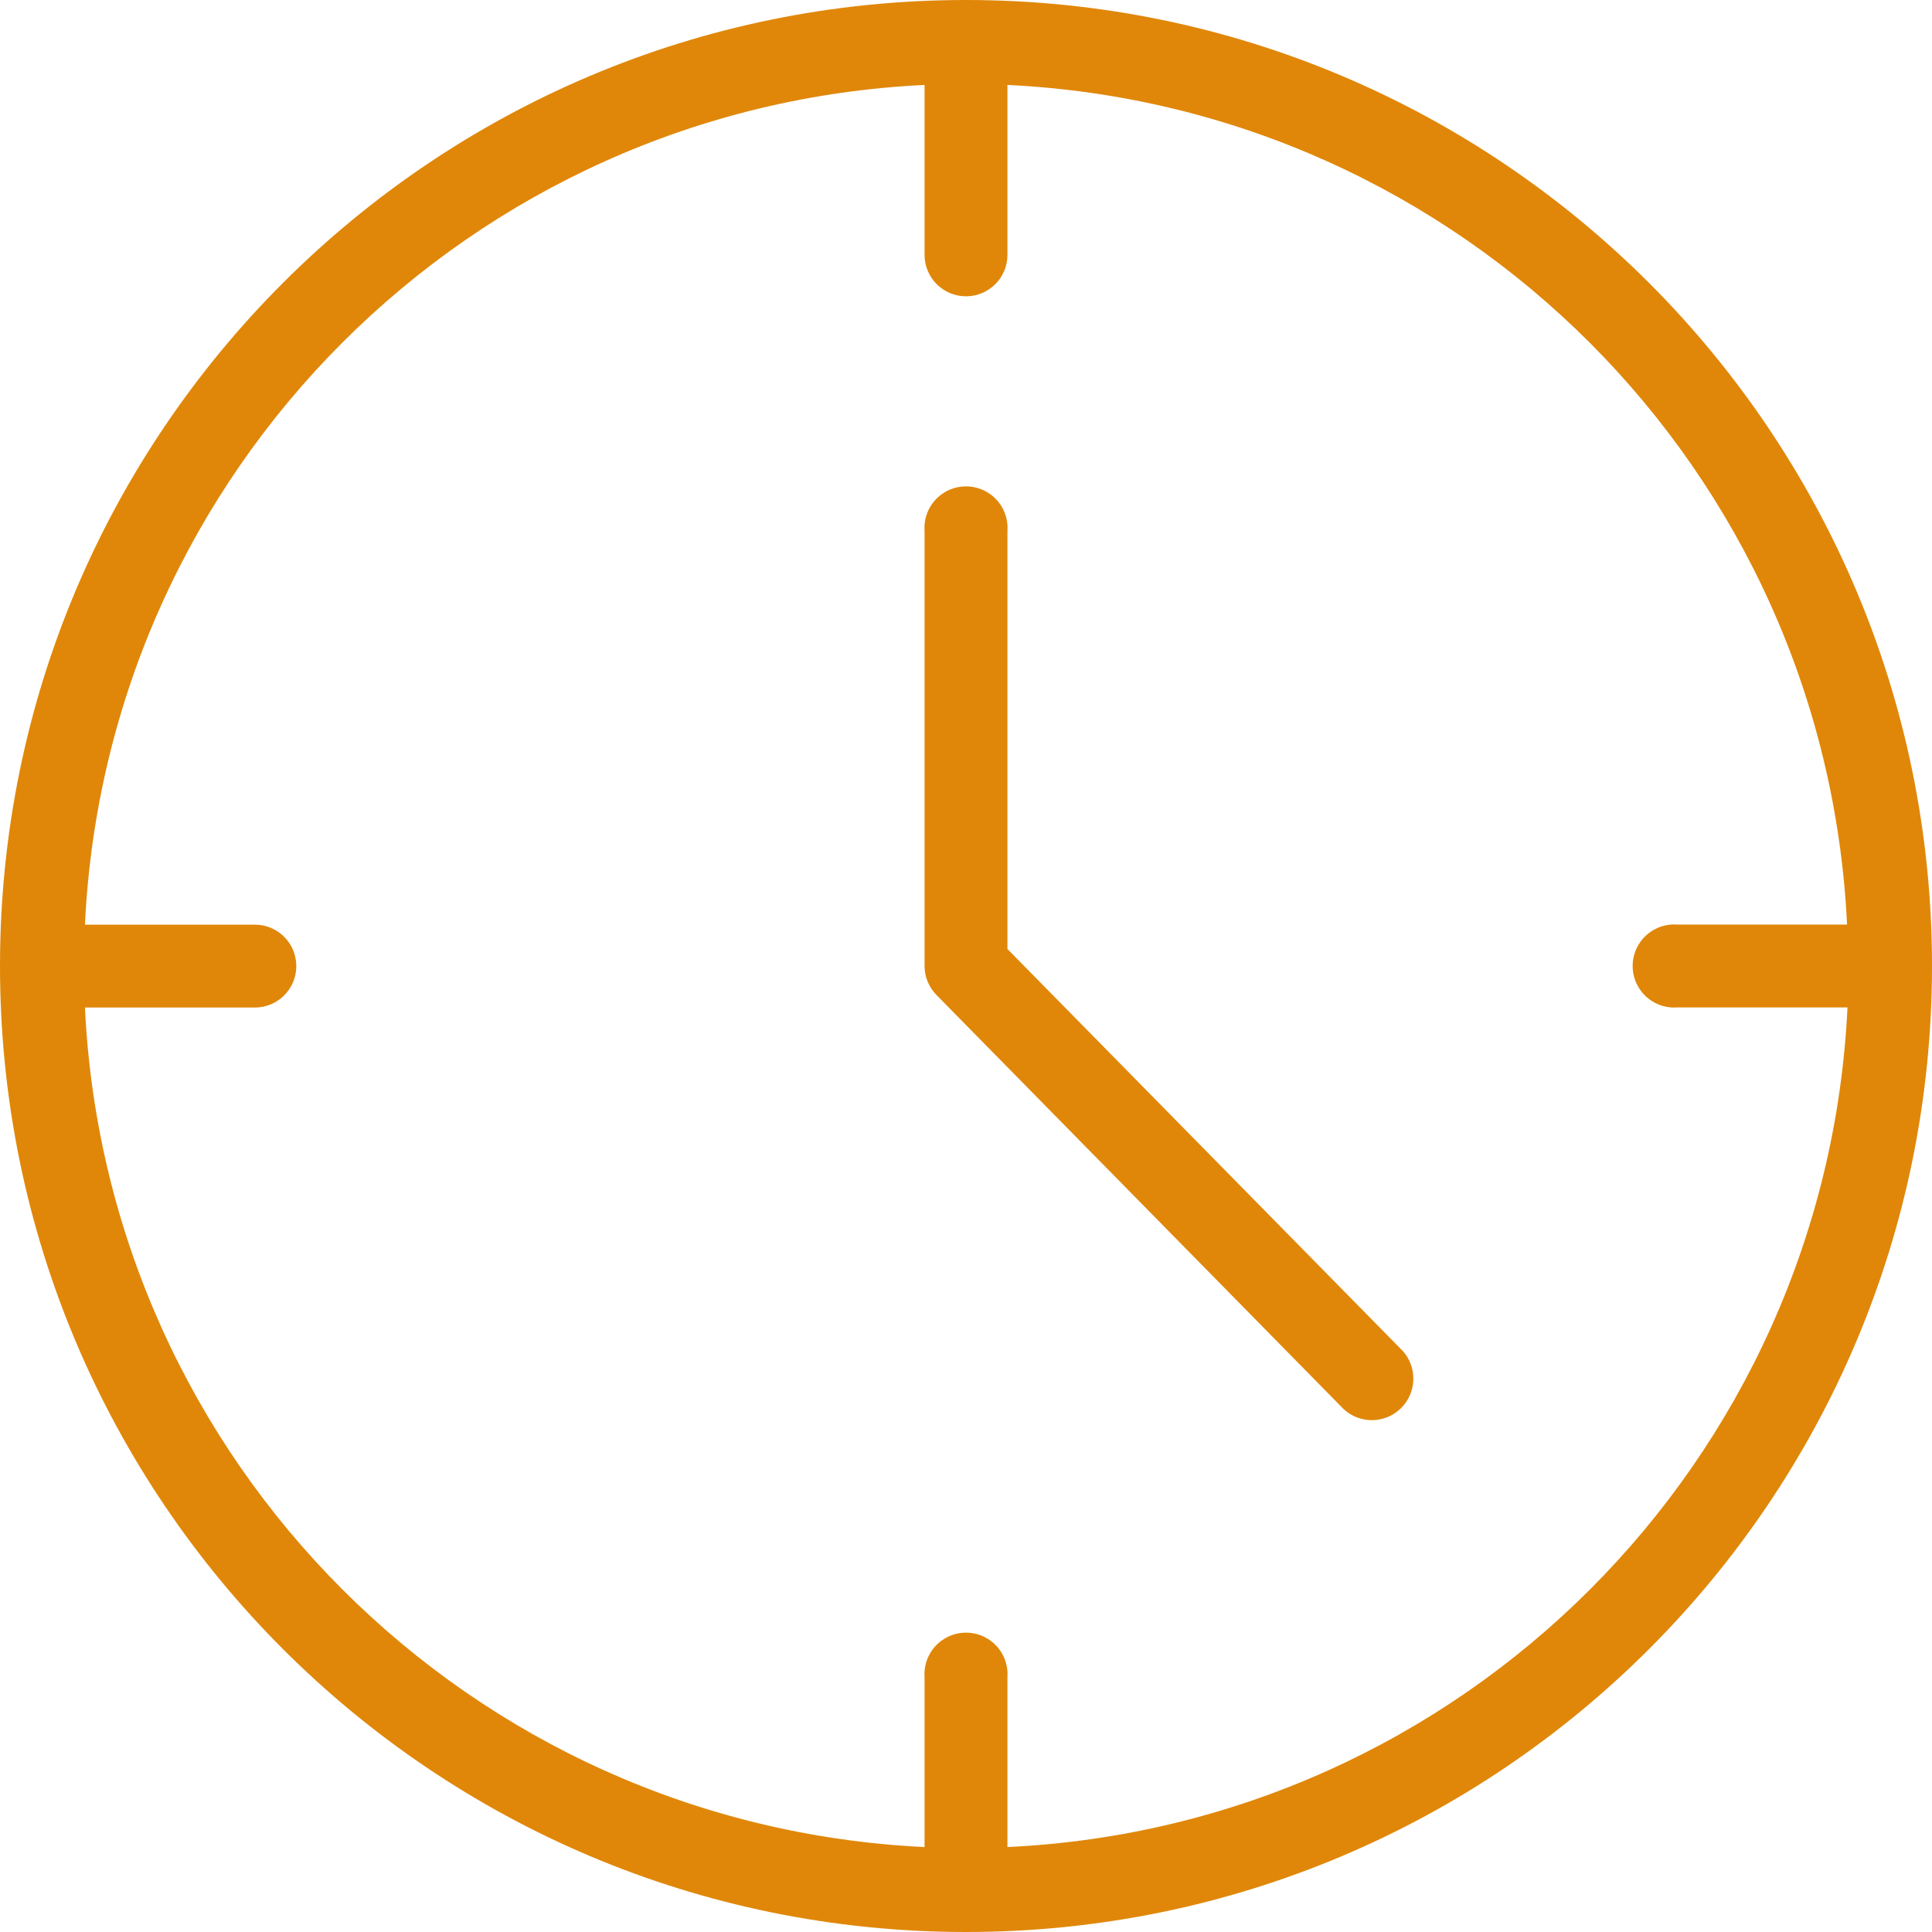
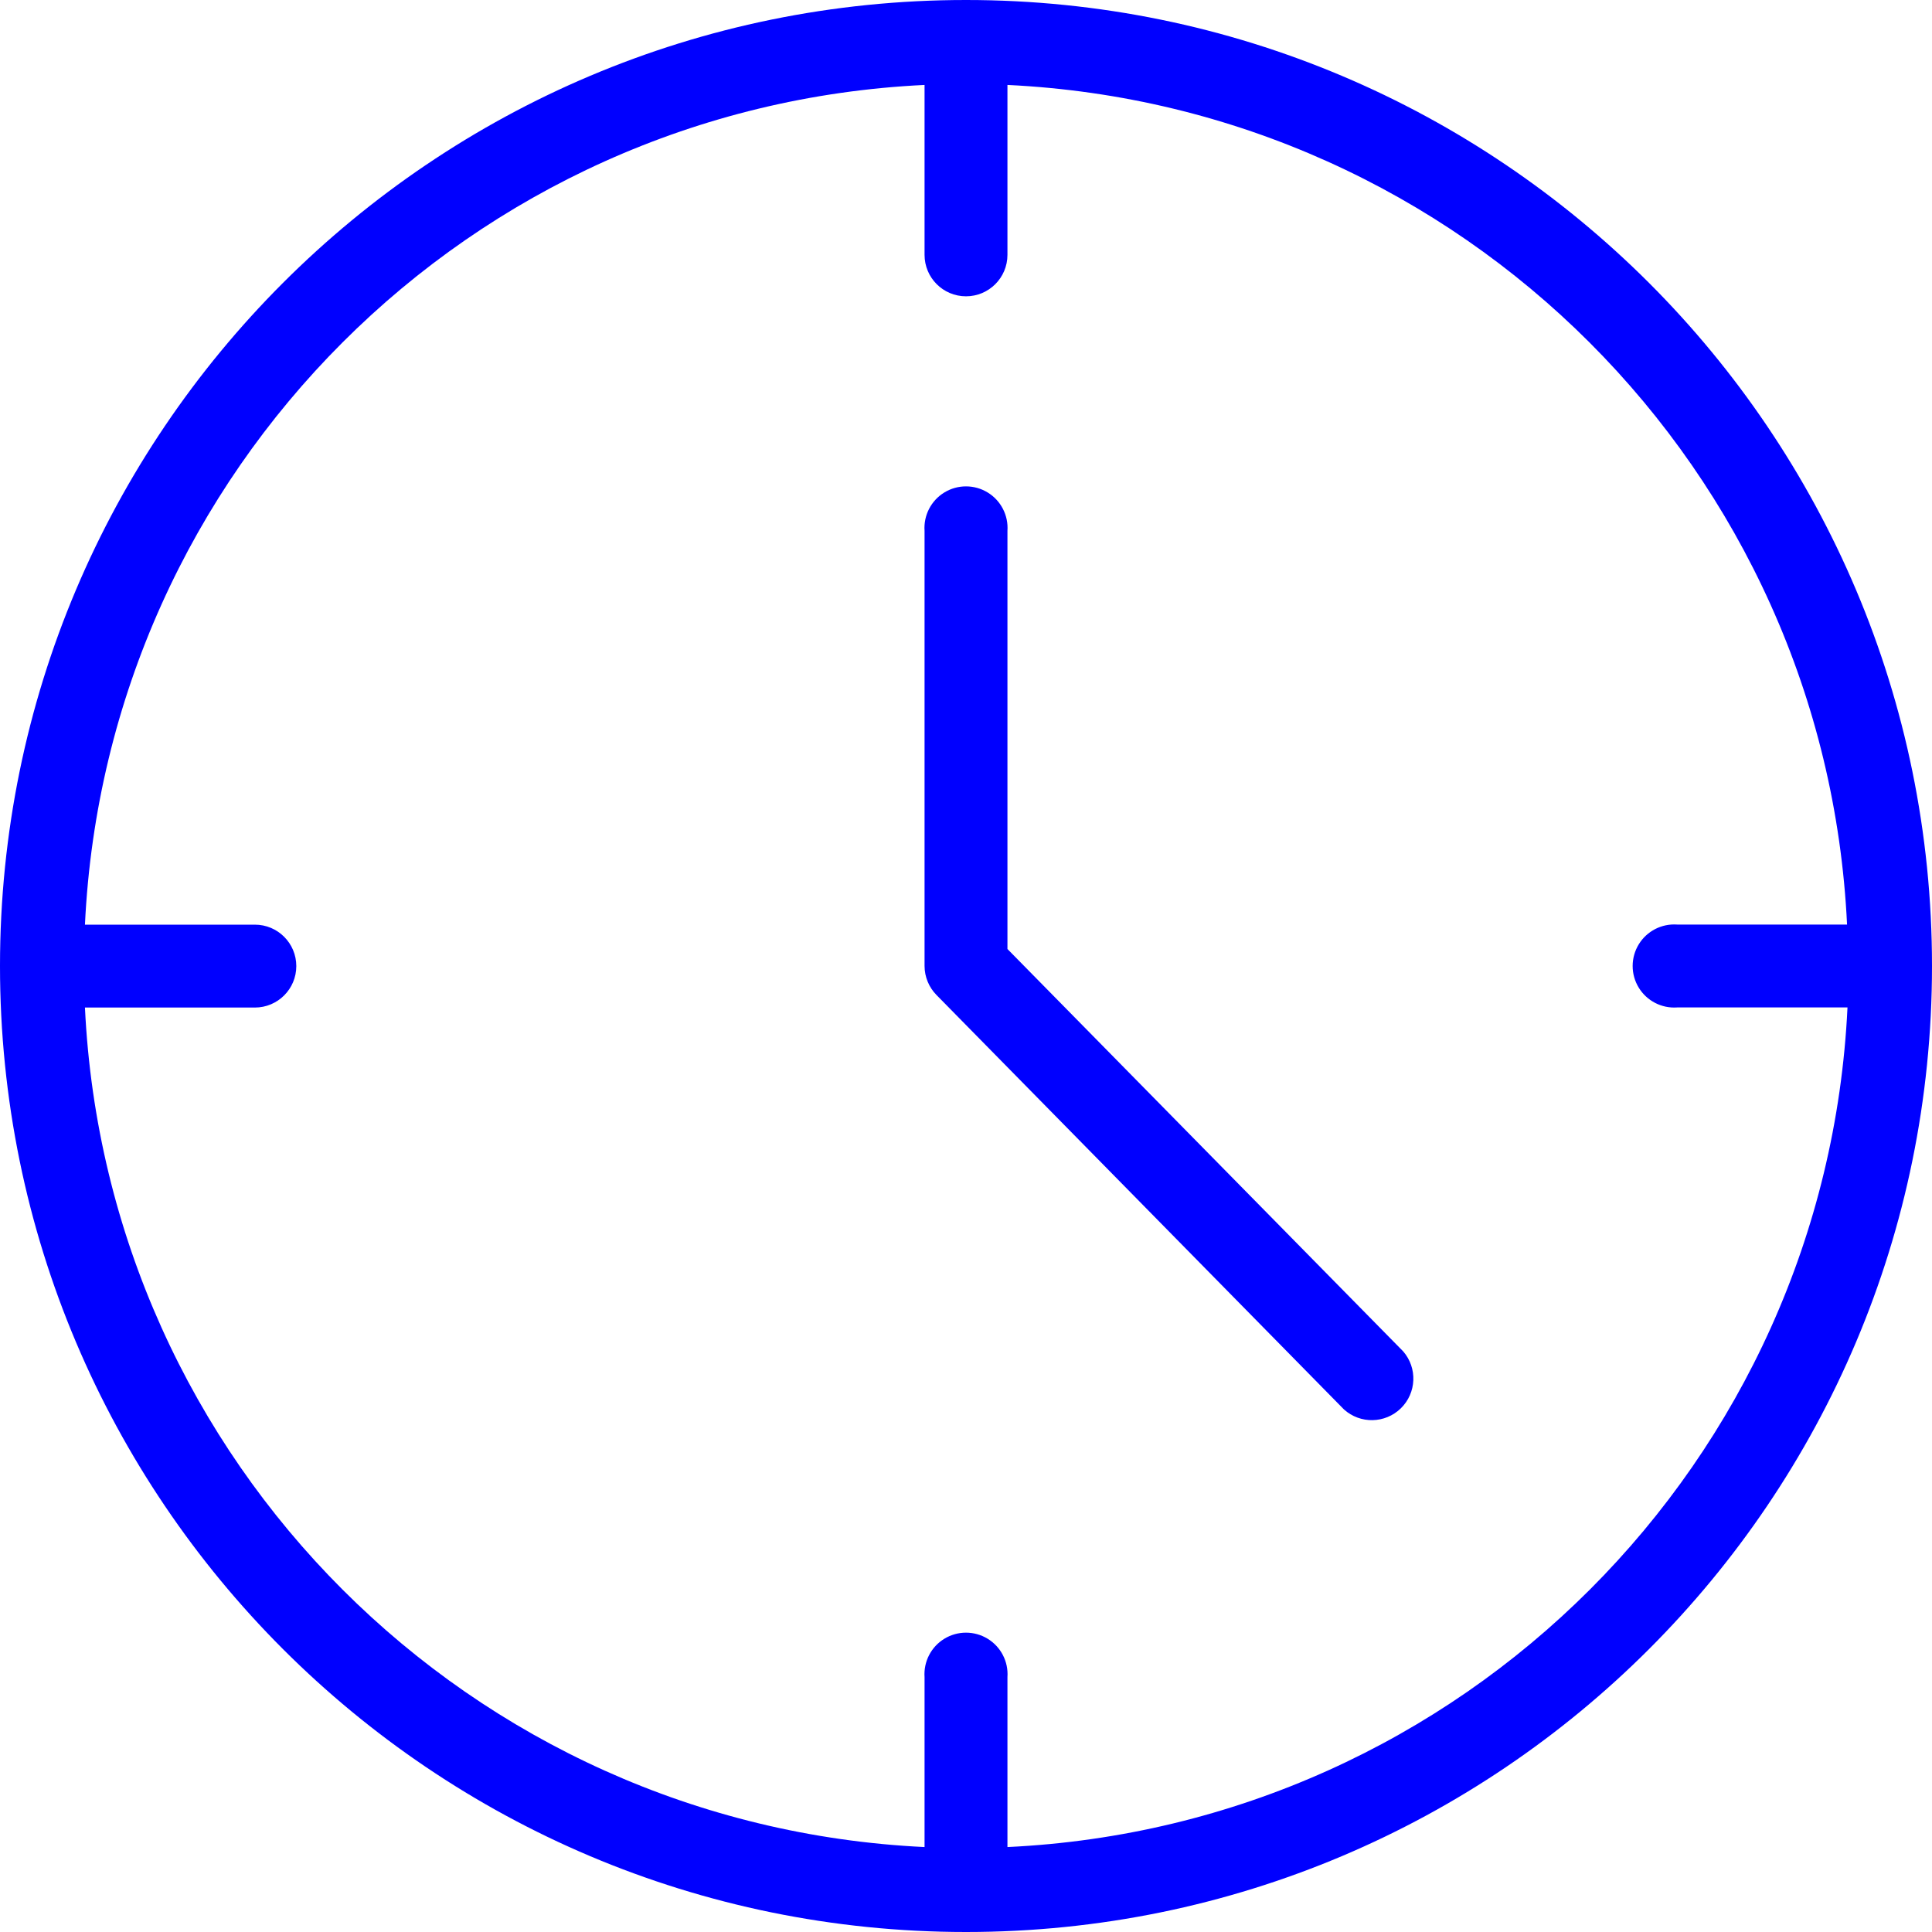
<svg xmlns="http://www.w3.org/2000/svg" width="93" height="93" viewBox="0 0 93 93">
  <g id="icono3" transform="translate(-11.625)">
    <g id="Group_11" data-name="Group 11">
      <g id="Group_10" data-name="Group 10">
-         <path id="Path_7" data-name="Path 7" d="M58.125,0a46.5,46.5,0,1,0,46.5,46.5A46.5,46.5,0,0,0,58.125,0ZM60.12,88.911V80.732a2,2,0,1,0-3.99,0v8.179A42.49,42.49,0,0,1,15.714,48.5h8.179a1.995,1.995,0,1,0,0-3.99H15.714A42.49,42.49,0,0,1,56.13,4.089v8.179a1.995,1.995,0,1,0,3.99,0V4.089a42.49,42.49,0,0,1,40.416,40.416H92.357a2,2,0,1,0,0,3.99h8.2A42.49,42.49,0,0,1,60.12,88.911Z" fill="#e08709" />
+         <path id="Path_7" data-name="Path 7" d="M58.125,0a46.5,46.5,0,1,0,46.5,46.5A46.5,46.5,0,0,0,58.125,0ZM60.12,88.911V80.732a2,2,0,1,0-3.99,0v8.179A42.49,42.49,0,0,1,15.714,48.5h8.179a1.995,1.995,0,1,0,0-3.99H15.714A42.49,42.49,0,0,1,56.13,4.089v8.179a1.995,1.995,0,1,0,3.99,0V4.089a42.49,42.49,0,0,1,40.416,40.416H92.357a2,2,0,1,0,0,3.99h8.2A42.49,42.49,0,0,1,60.12,88.911Z" fill="#0000FF" />
      </g>
    </g>
    <g id="Group_13" data-name="Group 13">
      <g id="Group_12" data-name="Group 12">
-         <path id="Path_8" data-name="Path 8" d="M79.171,65.052,60.12,45.682V25.554a2,2,0,1,0-3.99,0V46.5a2,2,0,0,0,.578,1.4l19.61,19.945a2,2,0,0,0,2.853-2.793Z" fill="#e08709" />
+         <path id="Path_8" data-name="Path 8" d="M79.171,65.052,60.12,45.682V25.554a2,2,0,1,0-3.99,0V46.5a2,2,0,0,0,.578,1.4l19.61,19.945a2,2,0,0,0,2.853-2.793Z" fill="#0000FF" />
      </g>
    </g>
  </g>
</svg>
